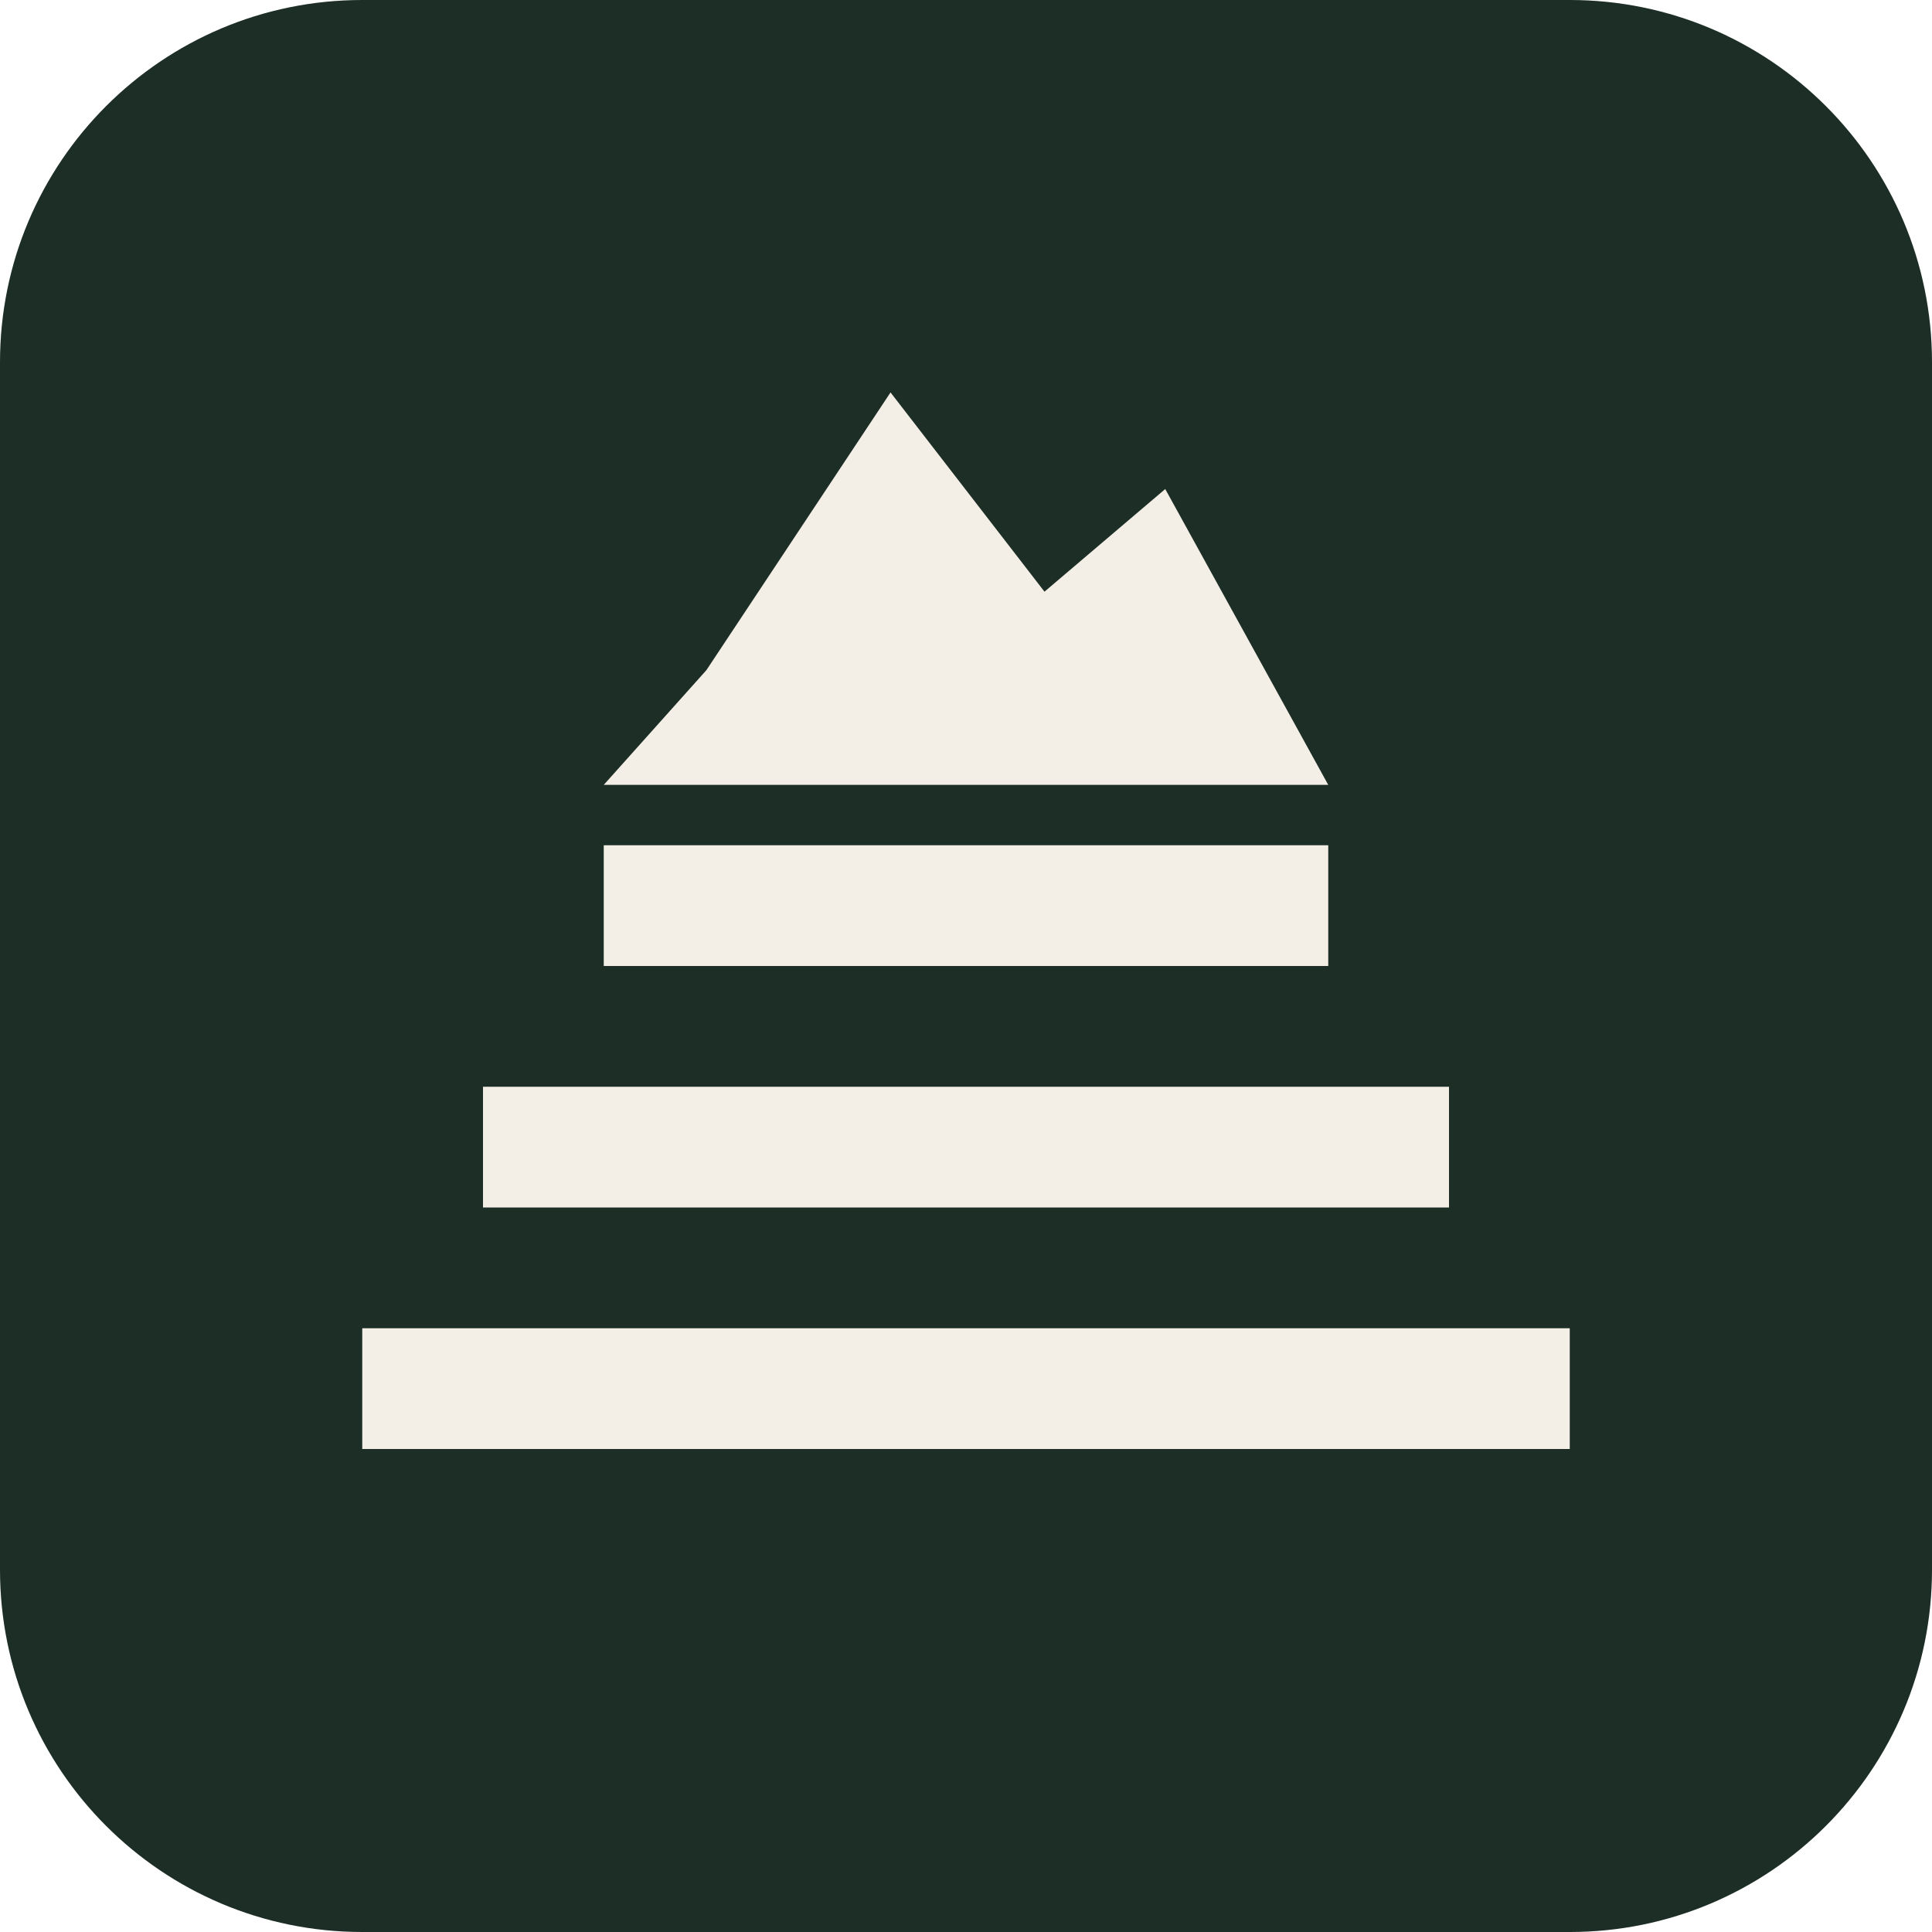
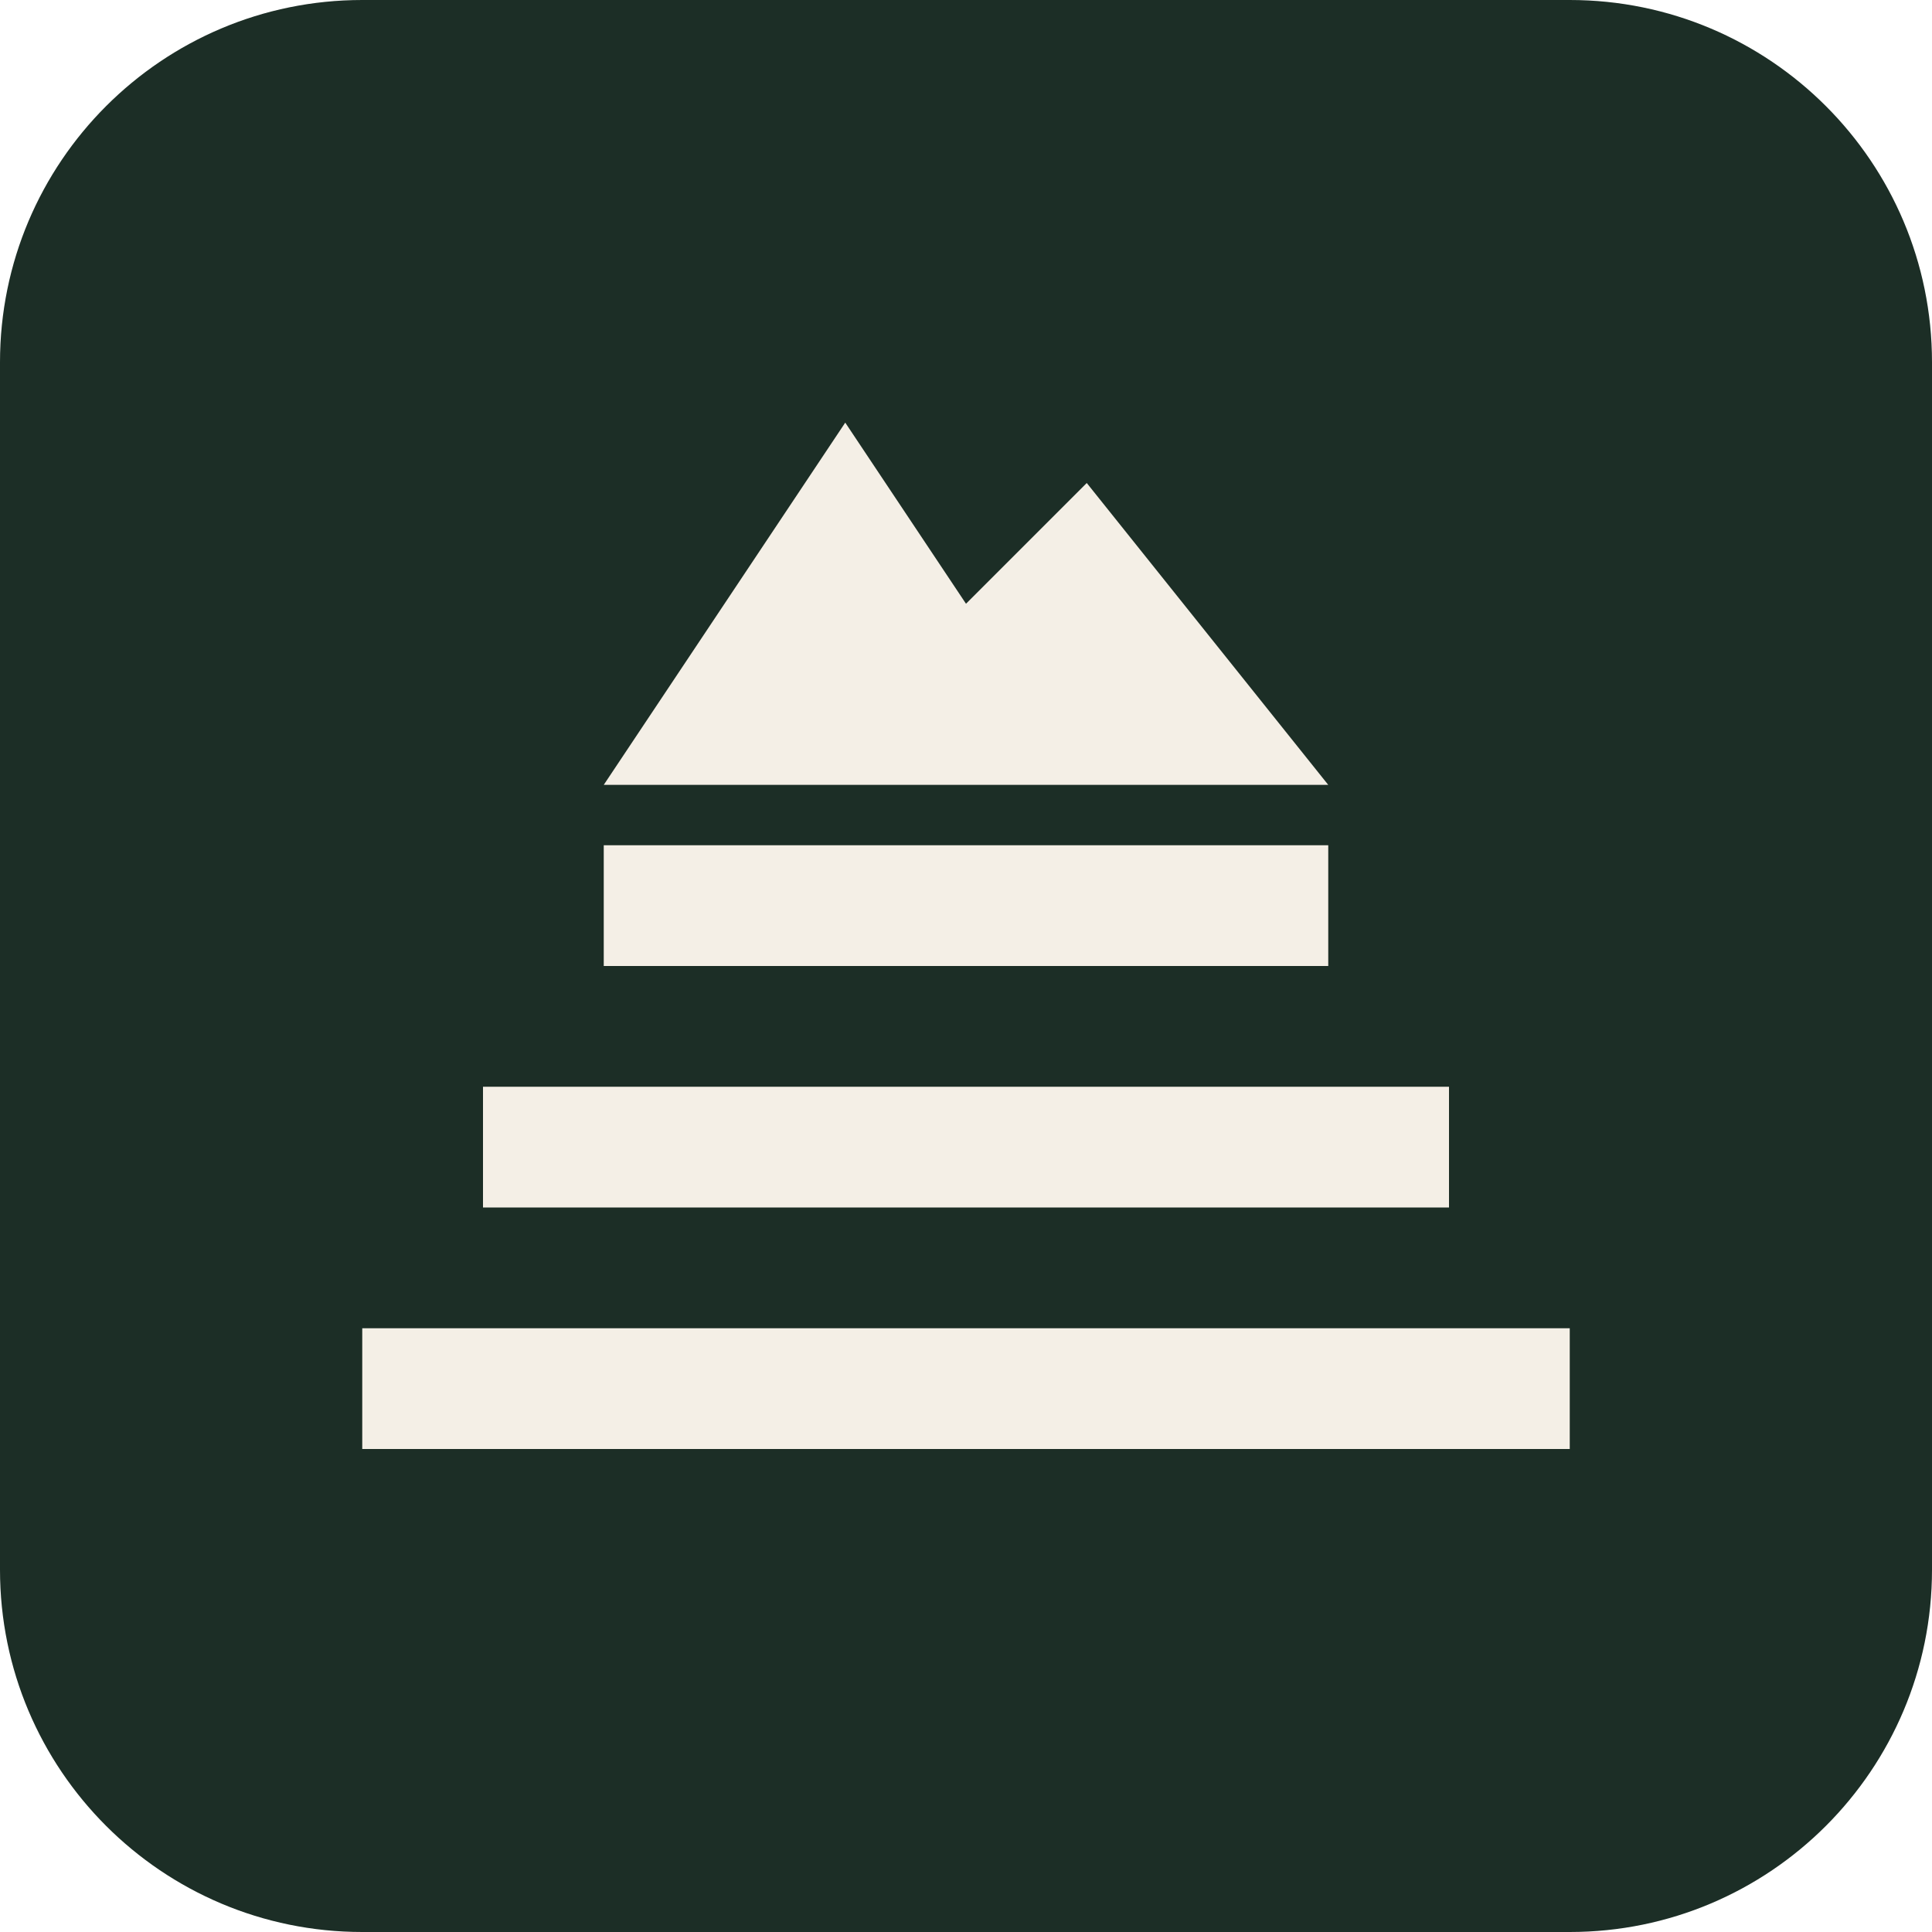
<svg xmlns="http://www.w3.org/2000/svg" viewBox="0 0 64 64" width="256" height="256" role="img" aria-label="Groundwork Security &amp; Compliance">
  <rect width="64" height="64" rx="12" fill="#1c2e26" />
  <path d="M12 44h40v4H12z" fill="#f4efe6" />
  <path d="M16 36h32v4H16z" fill="#f4efe6" />
  <path d="M20 28h24v4H20z" fill="#f4efe6" />
-   <path d="M20 26 23.4 22.2 29.5 13 34.6 19.6 38.6 16.2 44 26Z" fill="#f4efe6" />
+   <path d="M20 26 28 14 32 20 36 16 44 26Z" fill="#f4efe6" />
</svg>
